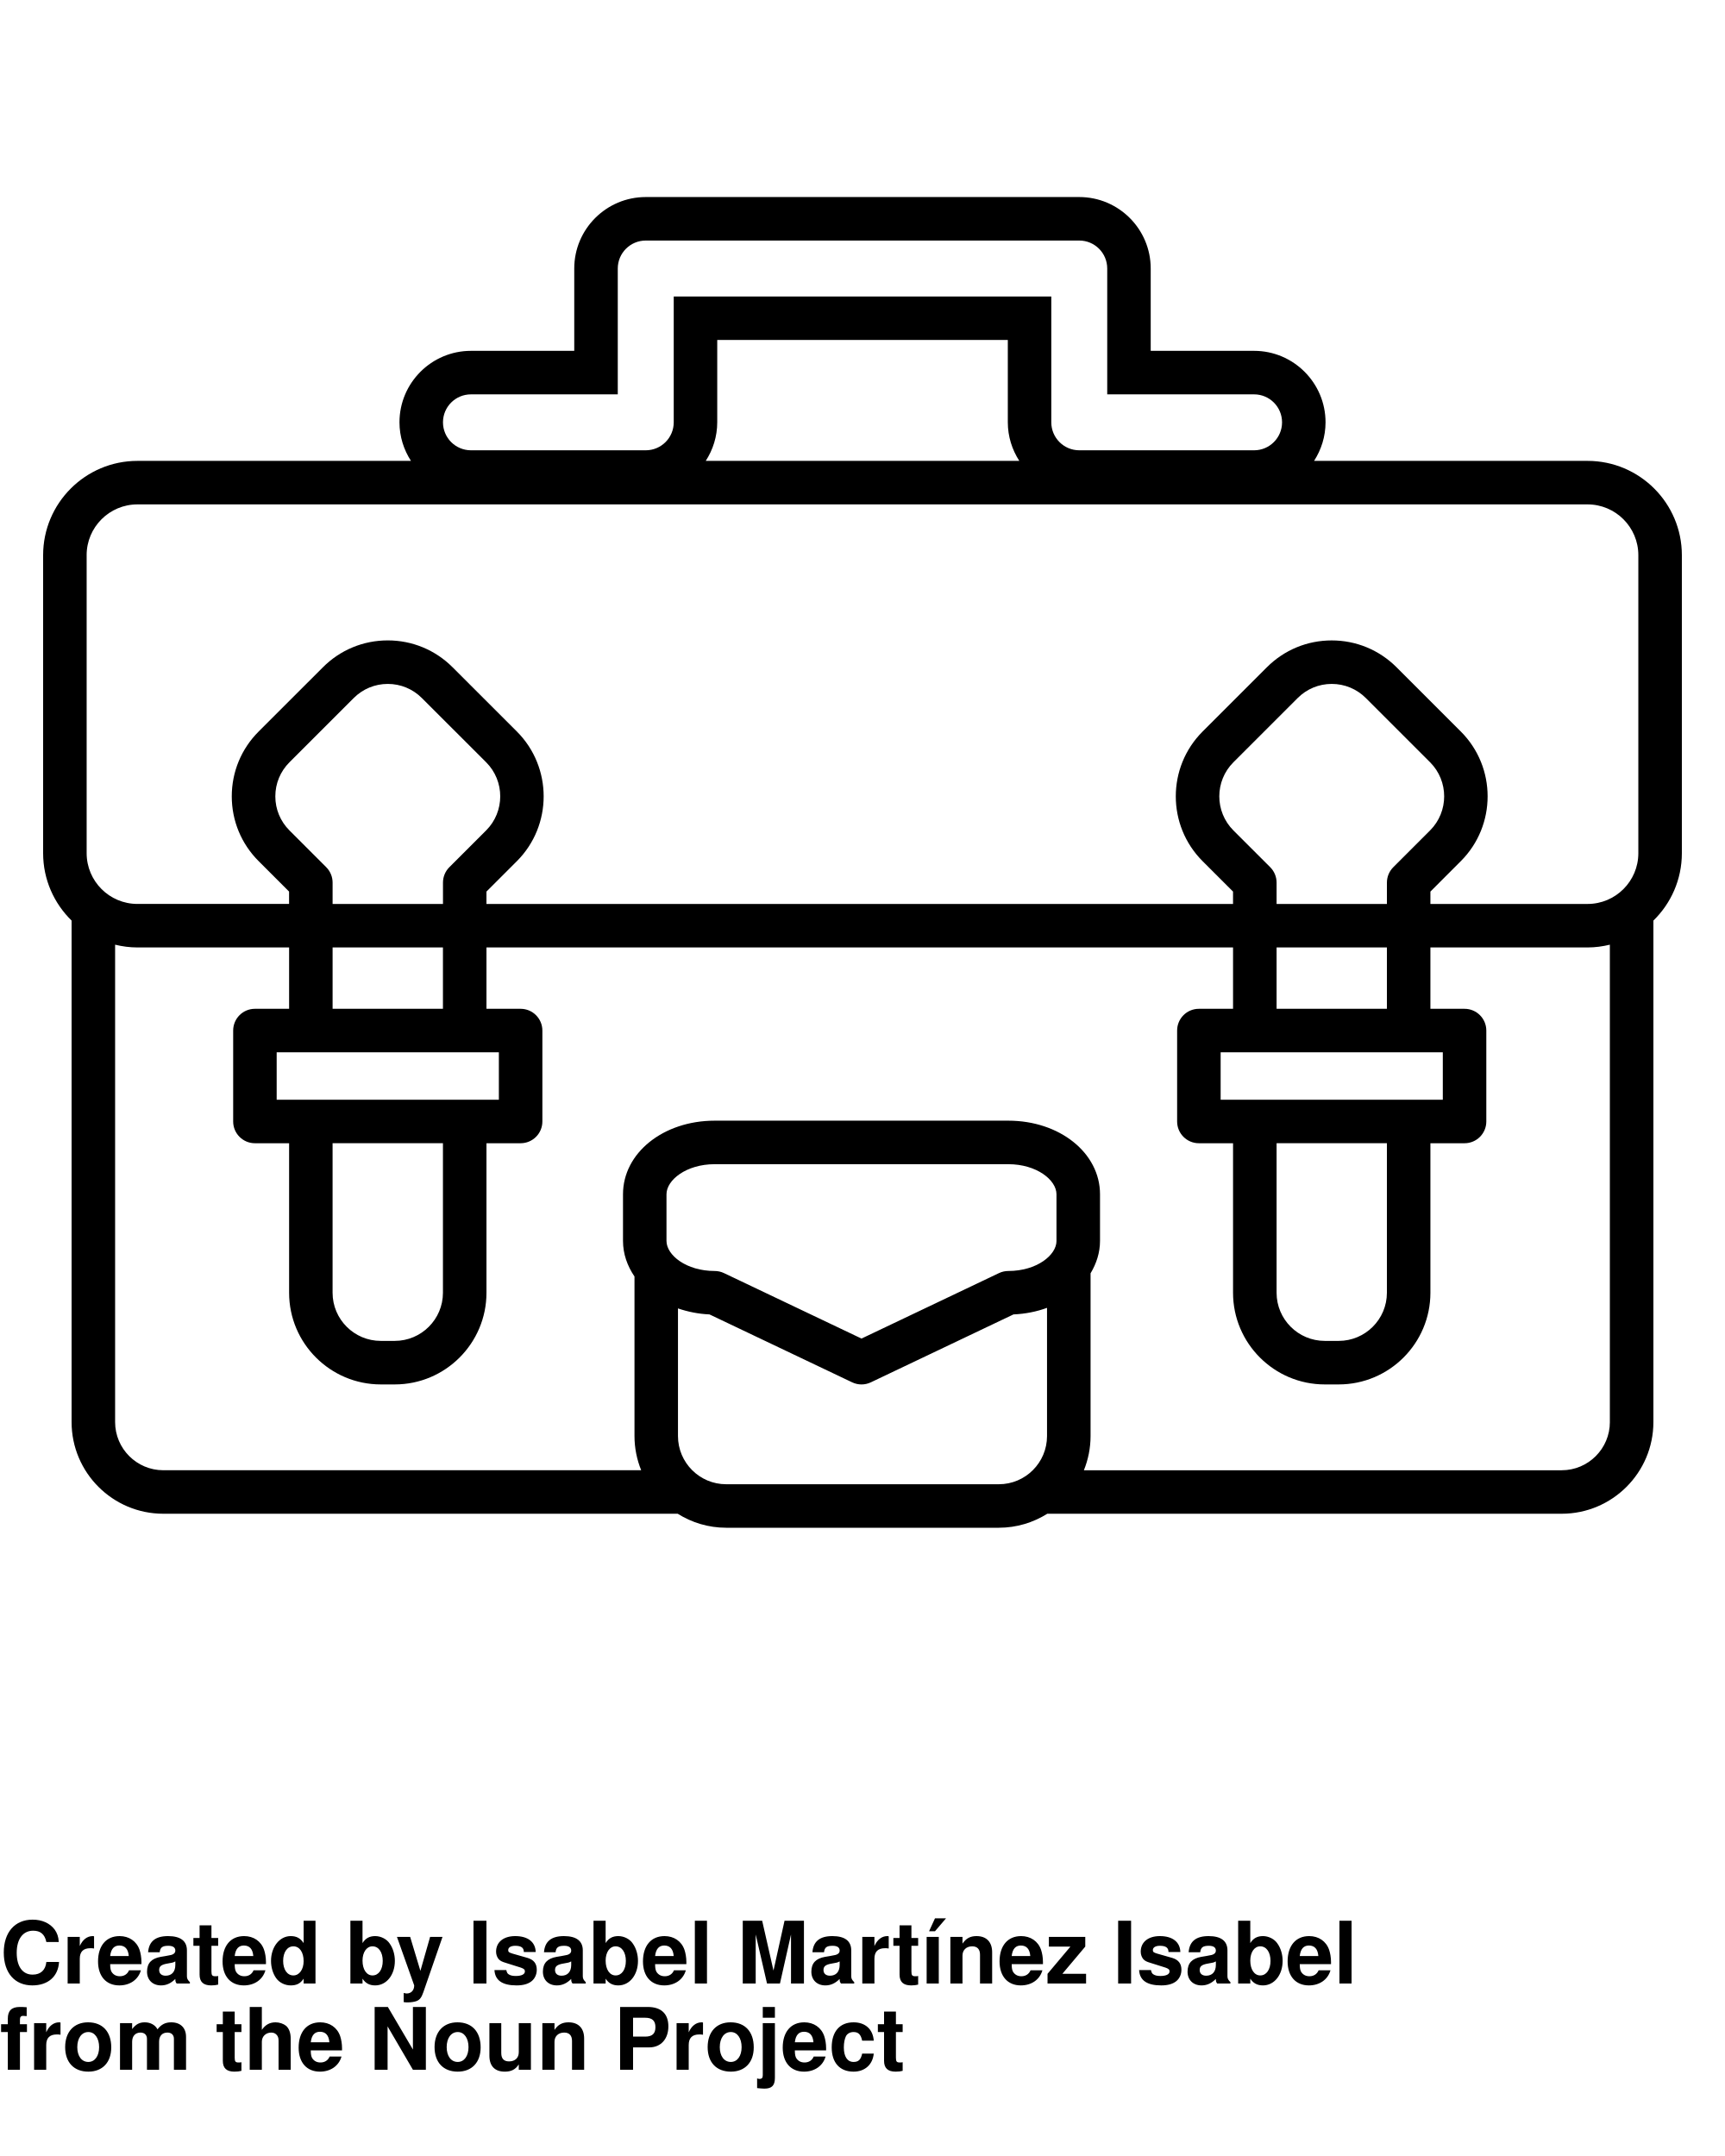
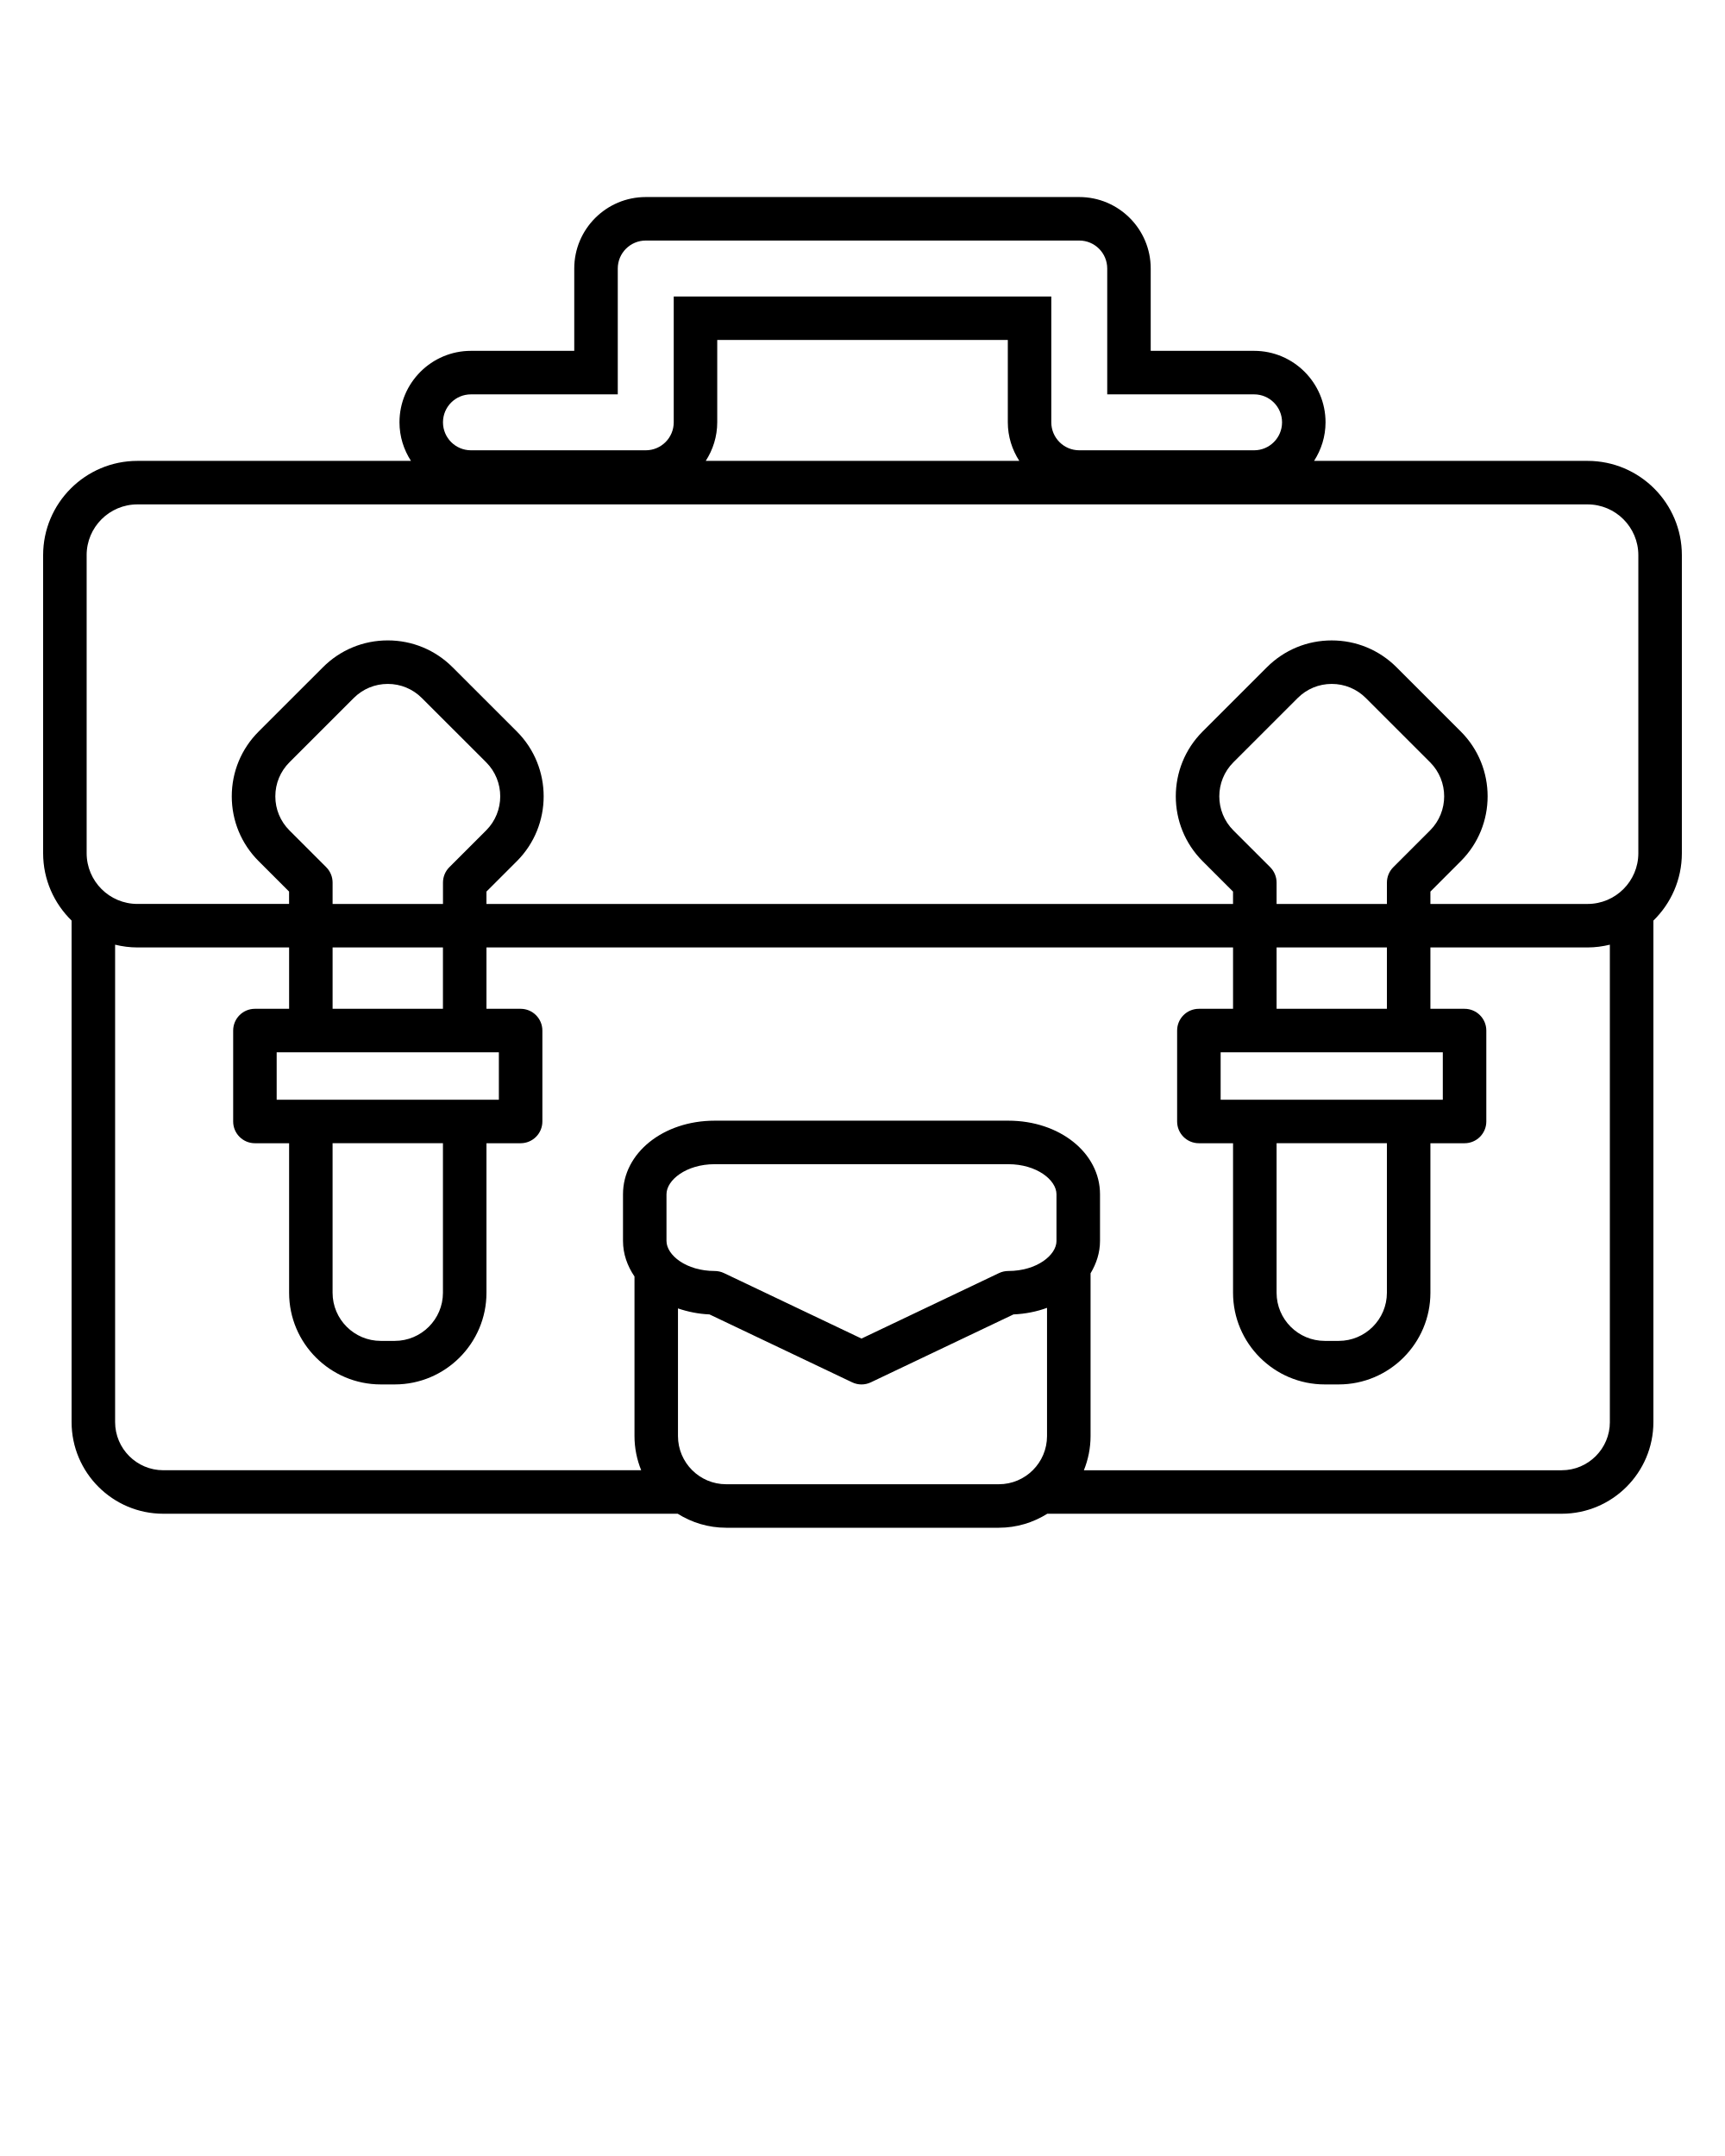
<svg xmlns="http://www.w3.org/2000/svg" version="1.1" x="0px" y="0px" viewBox="0 0 100 125" enable-background="new 0 0 100 100" xml:space="preserve">
  <path d="M92.034,26.721H76.178c0.416-0.646,0.665-1.412,0.665-2.237c0-2.284-1.858-4.143-4.142-4.143h-5.993v-4.774  c0-2.285-1.857-4.143-4.142-4.143H37.435c-2.286,0-4.145,1.858-4.145,4.143v4.774h-5.988c-2.285,0-4.144,1.859-4.144,4.143  c0,0.825,0.248,1.59,0.666,2.237H7.965c-3.014,0-5.465,2.452-5.465,5.465v17.28c0,1.53,0.634,2.914,1.65,3.906v29.076  c0,2.931,2.385,5.315,5.315,5.315h29.822c0.815,0.511,1.776,0.812,2.808,0.812h15.81c1.031,0,1.992-0.301,2.809-0.812h29.821  c2.93,0,5.314-2.385,5.314-5.315V53.373c1.017-0.992,1.65-2.376,1.65-3.906v-17.28C97.5,29.173,95.048,26.721,92.034,26.721z   M27.302,22.864h8.511v-7.297c0-0.895,0.727-1.621,1.622-1.621h25.132c0.894,0,1.62,0.726,1.62,1.621v7.297h8.515  c0.894,0,1.62,0.726,1.62,1.621c0,0.896-0.727,1.622-1.62,1.622H62.566c-0.895,0-1.621-0.727-1.621-1.622v-7.296H39.057v7.296  c0,0.896-0.728,1.622-1.622,1.622H27.302c-0.896,0-1.622-0.727-1.622-1.622C25.68,23.589,26.405,22.864,27.302,22.864z   M41.579,24.484V19.71h16.845v4.774c0,0.825,0.249,1.59,0.666,2.237H40.913C41.33,26.075,41.579,25.31,41.579,24.484z M5.022,32.187  c0-1.623,1.319-2.943,2.942-2.943h84.069c1.623,0,2.943,1.321,2.943,2.943v17.28c0,1.623-1.32,2.942-2.943,2.942h-9.111v-0.717  l1.763-1.765c2.072-2.072,2.072-5.443,0-7.515l-3.726-3.726c-1.005-1.003-2.339-1.556-3.759-1.556c-1.419,0-2.754,0.553-3.758,1.557  l-3.727,3.726c-2.071,2.072-2.071,5.444,0,7.515l1.765,1.764v0.717h-43.28v-0.717l1.765-1.765c2.069-2.071,2.069-5.442-0.001-7.515  l-3.728-3.726c-1.003-1.004-2.338-1.557-3.757-1.557c-1.42,0-2.755,0.553-3.758,1.557l-3.727,3.726  c-1.004,1.004-1.558,2.338-1.558,3.758c0,1.419,0.554,2.754,1.558,3.757l1.764,1.764v0.717H7.965c-1.623,0-2.942-1.319-2.942-2.942  V32.187z M74.005,66.281h6.395v8.67c0,1.539-1.253,2.791-2.793,2.791h-0.81c-1.54,0-2.792-1.252-2.792-2.791V66.281z M70.762,63.759  v-2.748h12.879v2.748H70.762z M74.005,58.488v-3.557h6.395v3.557H74.005z M74.005,52.409V51.17c0-0.335-0.134-0.656-0.37-0.892  l-2.134-2.133c-1.089-1.089-1.089-2.86,0-3.949l3.727-3.726c0.527-0.527,1.228-0.818,1.974-0.818s1.448,0.291,1.976,0.818  l3.726,3.725c1.088,1.089,1.088,2.861,0,3.95l-2.133,2.133c-0.237,0.237-0.37,0.557-0.37,0.892v1.239H74.005z M19.281,66.281h6.397  v8.67c0,1.539-1.254,2.791-2.794,2.791h-0.811c-1.54,0-2.793-1.252-2.793-2.791V66.281z M16.039,63.759v-2.748H28.92v2.748H16.039z   M19.281,58.488v-3.557h6.397v3.557H19.281z M19.281,52.409V51.17c0-0.334-0.133-0.655-0.369-0.892l-2.133-2.133  c-0.527-0.527-0.818-1.229-0.818-1.974c0-0.746,0.291-1.447,0.818-1.975l3.727-3.726c0.527-0.527,1.229-0.818,1.975-0.818  c0.745,0,1.446,0.291,1.974,0.818l3.728,3.725c1.088,1.089,1.088,2.861,0,3.95l-2.134,2.133c-0.236,0.236-0.369,0.557-0.369,0.892  v1.239H19.281z M61.246,71.945c0,0.825-1.146,1.744-2.793,1.744c-0.188,0-0.373,0.042-0.542,0.123l-7.969,3.795l-7.971-3.795  c-0.169-0.081-0.354-0.123-0.542-0.123c-1.646,0-2.792-0.919-2.792-1.744v-2.704c0-0.825,1.146-1.744,2.792-1.744h17.023  c1.646,0,2.793,0.919,2.793,1.744V71.945z M57.905,86.053h-15.81c-1.54,0-2.792-1.253-2.792-2.794v-7.4  c0.564,0.192,1.176,0.32,1.828,0.348l8.269,3.937c0.172,0.082,0.357,0.123,0.542,0.123c0.186,0,0.371-0.041,0.543-0.123l8.267-3.937  c0.695-0.029,1.352-0.164,1.945-0.381v7.434C60.697,84.8,59.445,86.053,57.905,86.053z M93.326,82.449  c0,1.54-1.252,2.793-2.791,2.793H62.834c0.247-0.613,0.387-1.281,0.387-1.983v-9.435c0.34-0.566,0.548-1.197,0.548-1.879v-2.704  c0-2.393-2.335-4.267-5.315-4.267H41.43c-2.98,0-5.314,1.874-5.314,4.267v2.704c0,0.757,0.252,1.453,0.666,2.063v9.25  c0,0.702,0.14,1.37,0.388,1.983H9.466c-1.54,0-2.793-1.253-2.793-2.793V54.771c0.415,0.101,0.846,0.16,1.292,0.16h8.795v3.557  h-1.982c-0.696,0-1.261,0.564-1.261,1.262v5.271c0,0.696,0.564,1.261,1.261,1.261h1.982v8.67c0,2.93,2.384,5.314,5.314,5.314h0.811  c2.931,0,5.316-2.385,5.316-5.314v-8.67h1.979c0.696,0,1.262-0.564,1.262-1.261V59.75c0-0.697-0.565-1.262-1.262-1.262h-1.979  v-3.557h43.28v3.557H69.5c-0.696,0-1.261,0.564-1.261,1.262v5.271c0,0.696,0.564,1.261,1.261,1.261h1.981v8.67  c0,2.93,2.385,5.314,5.315,5.314h0.81c2.931,0,5.316-2.385,5.316-5.314v-8.67h1.979c0.697,0,1.262-0.564,1.262-1.261V59.75  c0-0.697-0.564-1.262-1.262-1.262h-1.979v-3.557h9.111c0.446,0,0.877-0.06,1.292-0.16V82.449z" />
-   <text x="0" y="115" fill="#000000" font-size="5px" font-weight="bold" font-family="'Helvetica Neue', Helvetica, Arial-Unicode, Arial, Sans-serif">Created by Isabel Martínez Isabel</text>
-   <text x="0" y="120" fill="#000000" font-size="5px" font-weight="bold" font-family="'Helvetica Neue', Helvetica, Arial-Unicode, Arial, Sans-serif">from the Noun Project</text>
</svg>
